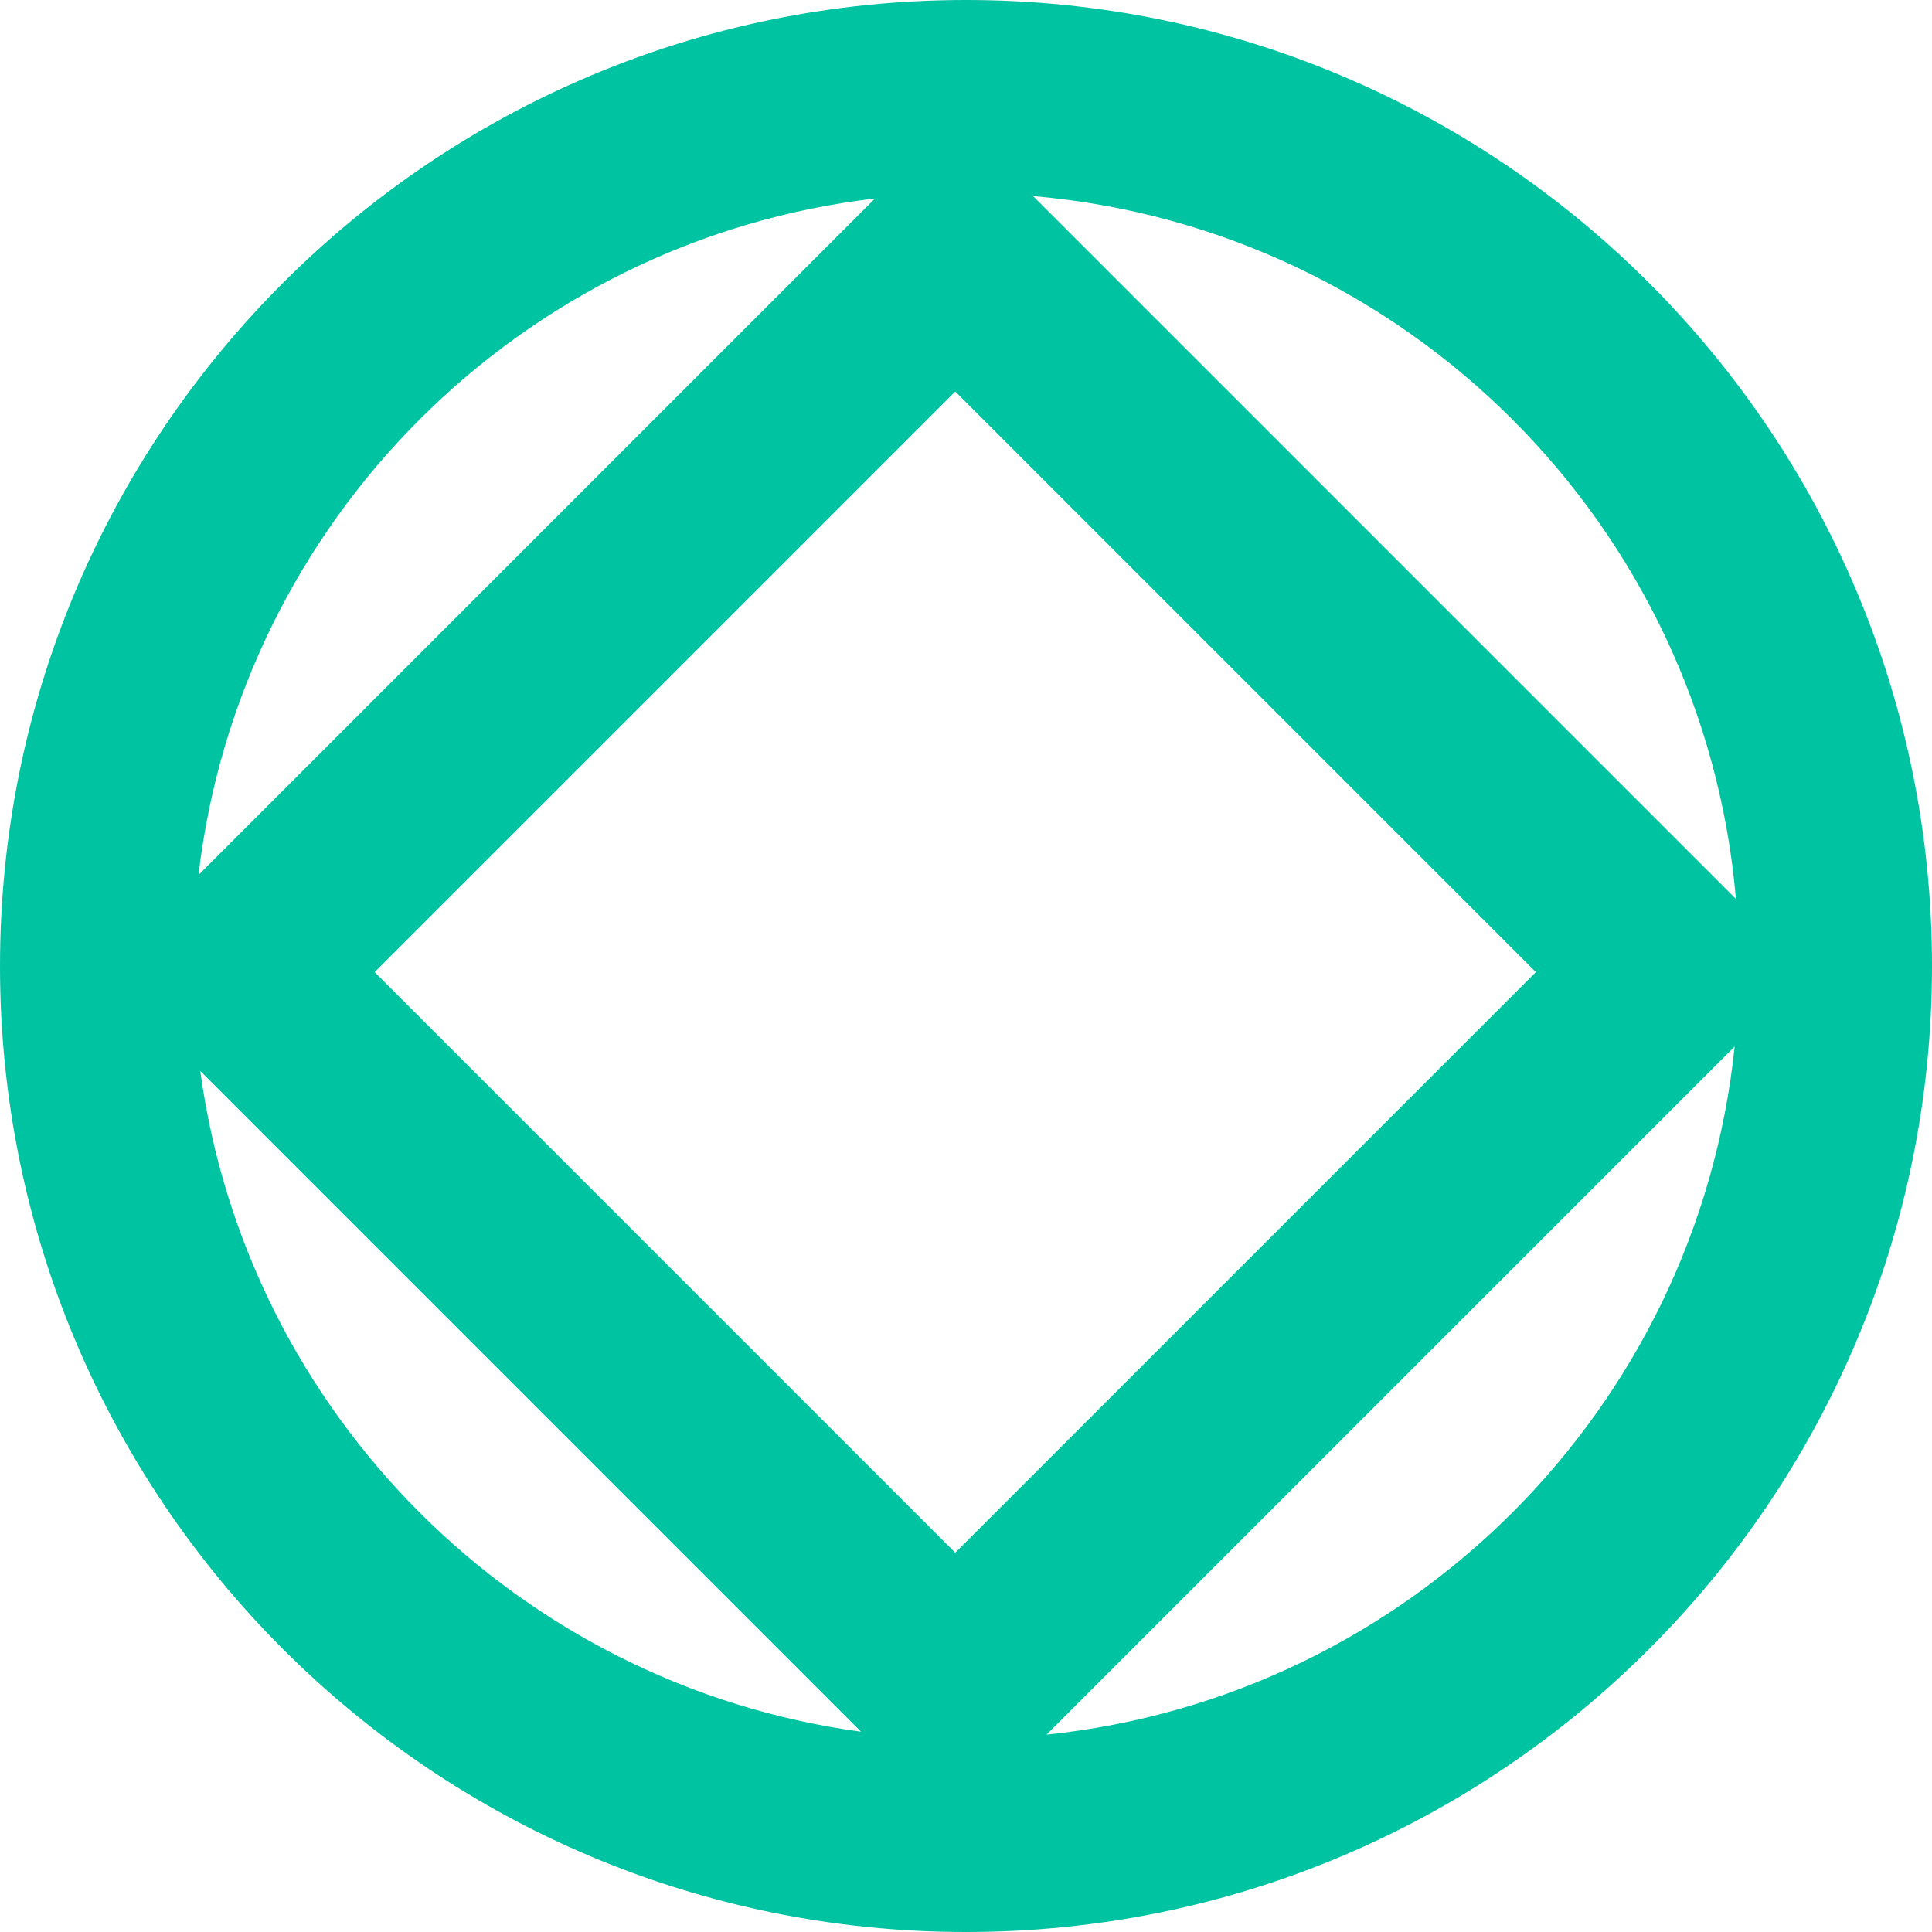
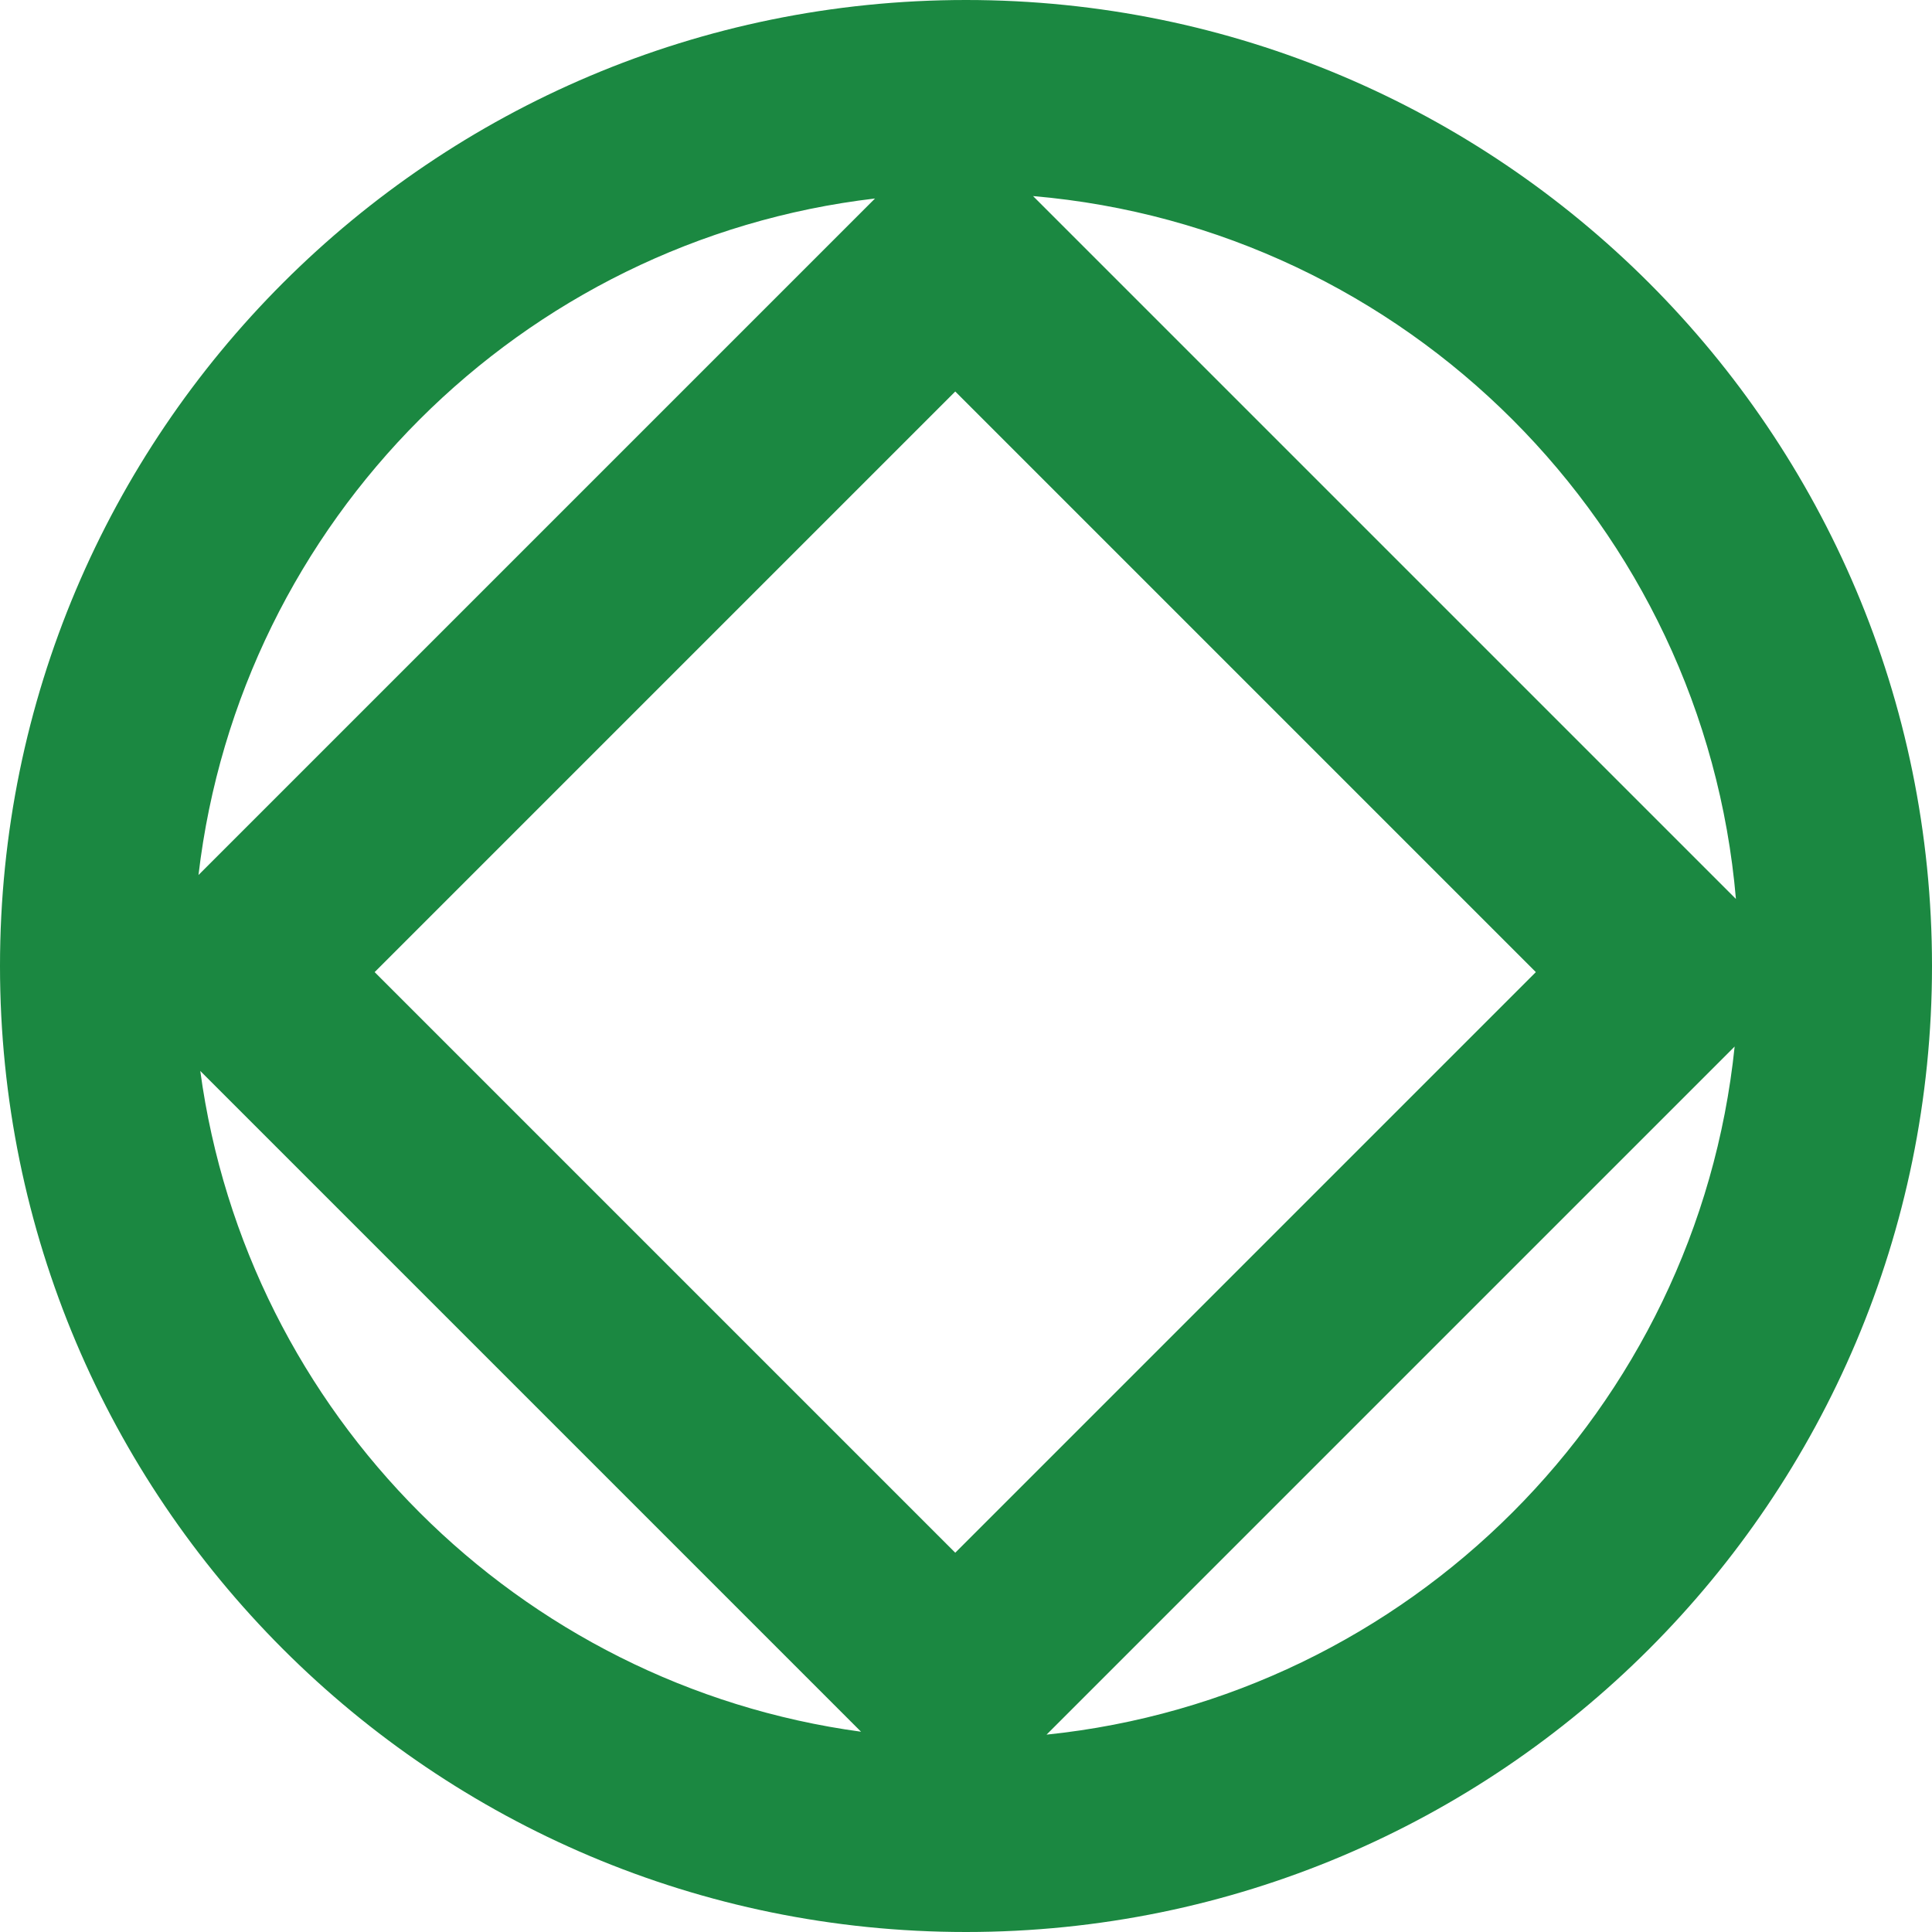
<svg xmlns="http://www.w3.org/2000/svg" viewBox="0 0 80 80" fill="none">
-   <path fill-rule="evenodd" clip-rule="evenodd" d="M36.233 8.219C21.571 9.939 9.939 21.571 8.219 36.233L36.233 8.219ZM8.293 44.346C10.22 58.542 21.458 69.779 35.654 71.707L8.293 44.346ZM43.335 71.828C58.345 70.274 70.274 58.345 71.828 43.335L43.335 71.828ZM71.881 37.224C70.553 21.766 58.234 9.447 42.776 8.119L71.881 37.224ZM40 0C17.909 0 0 17.909 0 40C0 62.091 17.909 80 40 80C62.091 80 80 62.091 80 40C80 17.909 62.091 0 40 0ZM15.513 40.253L39.555 16.211L63.596 40.253L39.555 64.295L15.513 40.253Z" fill="#00C3A1" />
+   <path fill-rule="evenodd" clip-rule="evenodd" d="M36.233 8.219C21.571 9.939 9.939 21.571 8.219 36.233L36.233 8.219ZM8.293 44.346C10.22 58.542 21.458 69.779 35.654 71.707L8.293 44.346ZM43.335 71.828C58.345 70.274 70.274 58.345 71.828 43.335L43.335 71.828ZM71.881 37.224C70.553 21.766 58.234 9.447 42.776 8.119L71.881 37.224ZM40 0C17.909 0 0 17.909 0 40C0 62.091 17.909 80 40 80C62.091 80 80 62.091 80 40C80 17.909 62.091 0 40 0ZM15.513 40.253L39.555 16.211L63.596 40.253L39.555 64.295L15.513 40.253Z" fill="#1b8841" />
</svg>
